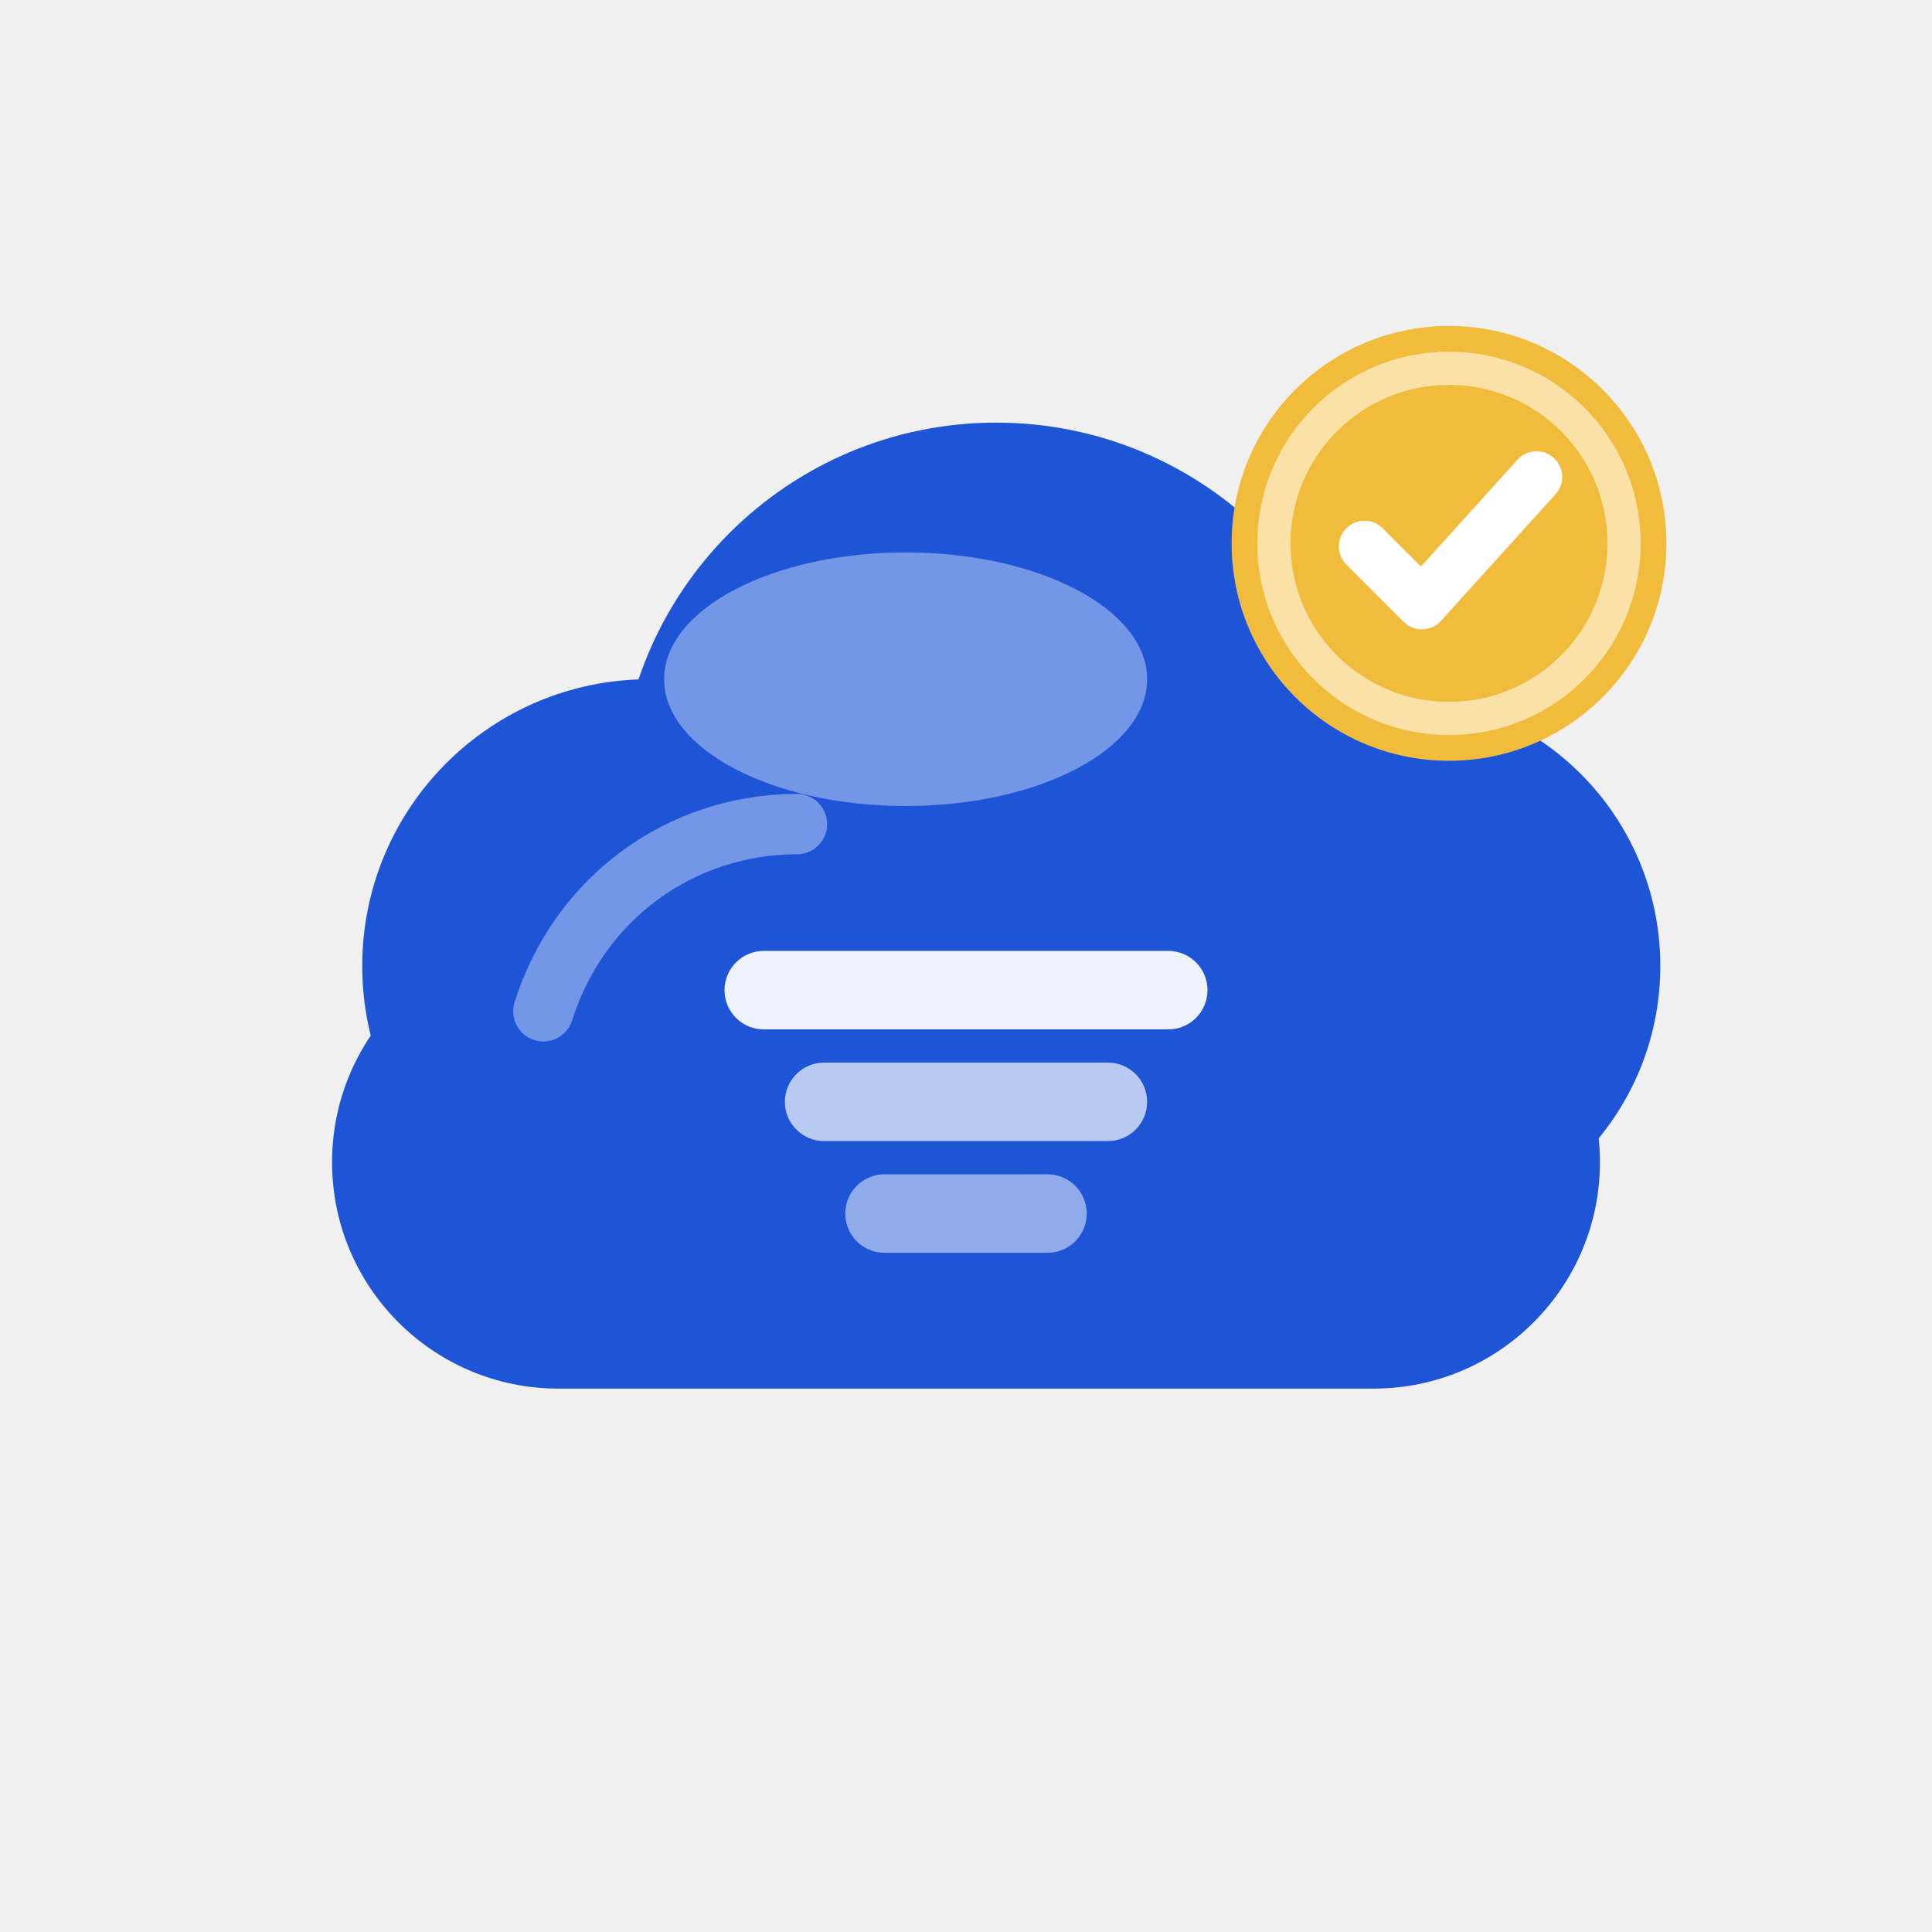
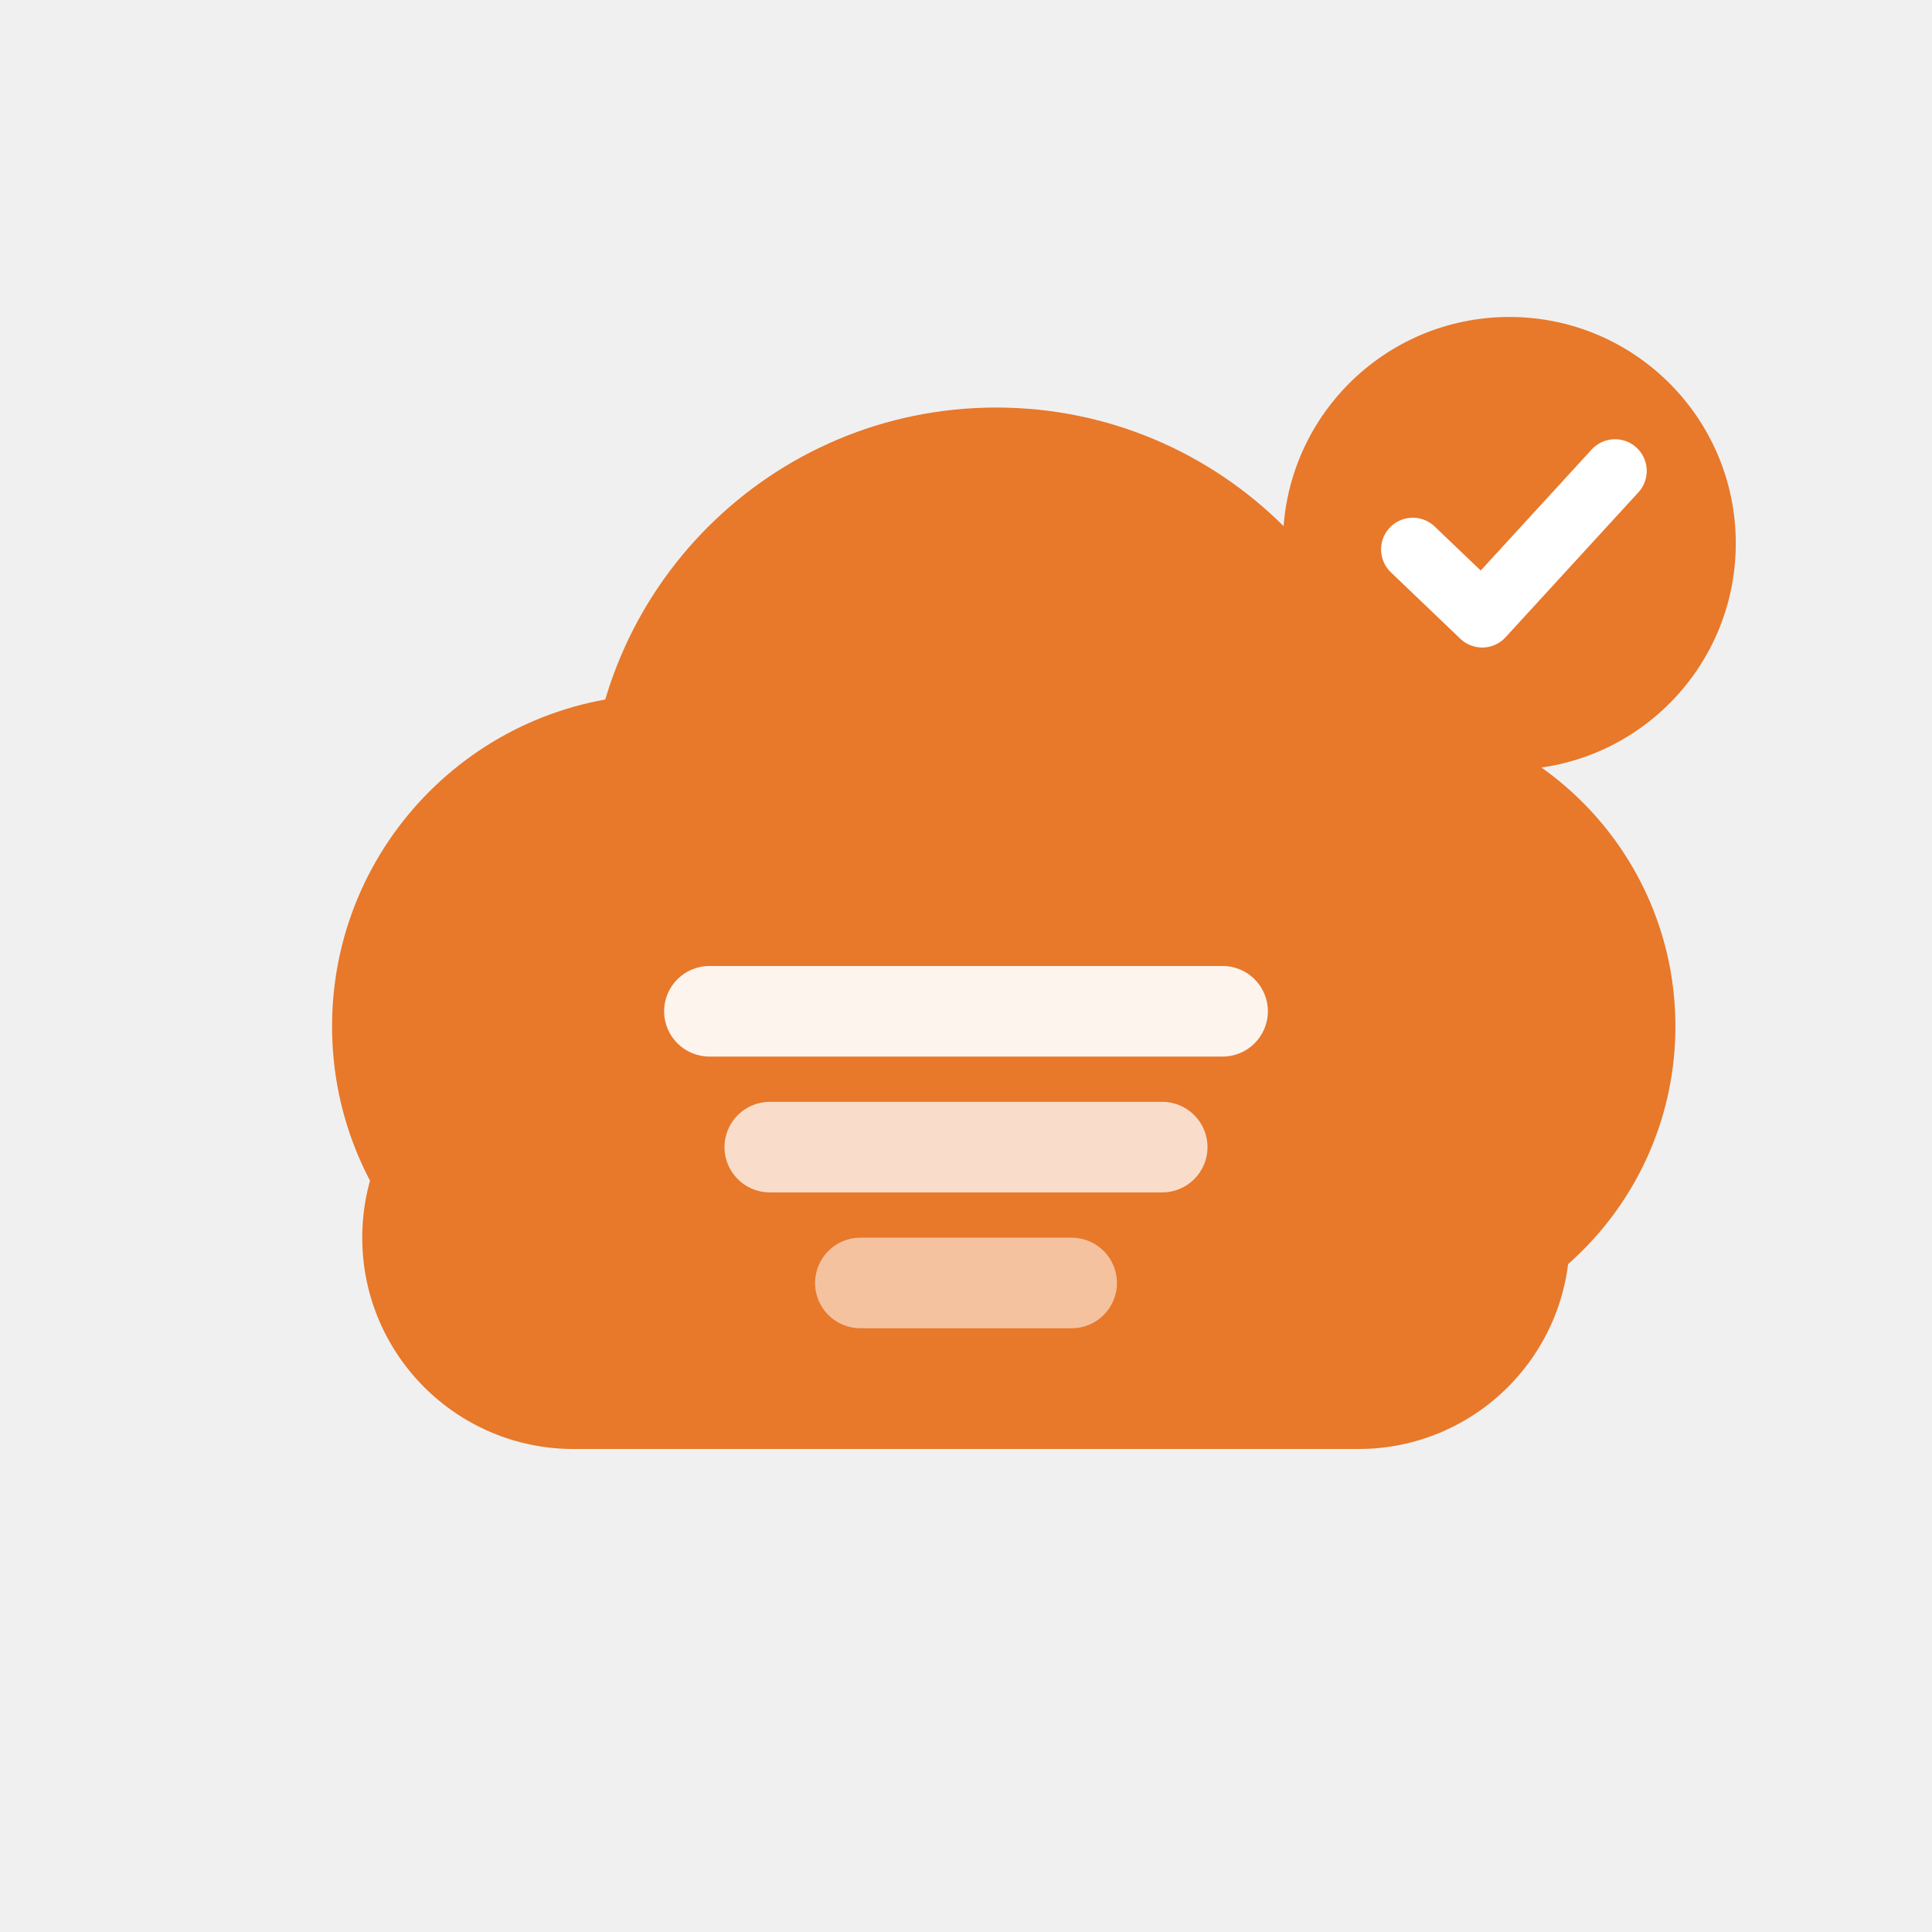
<svg xmlns="http://www.w3.org/2000/svg" width="64" height="64" viewBox="0 0 64 64">
  <g>
-     <g fill="#1e55d6">
-       <rect x="11" y="31" width="42" height="15" rx="7.5" />
-       <circle cx="21.5" cy="32" r="9.5" />
-       <circle cx="33" cy="26.5" r="12.5" />
-       <circle cx="46" cy="32" r="9" />
+     <g fill="#e8782a">
+       <circle cx="22" cy="34" r="11" />
+       <circle cx="33" cy="27" r="13.5" />
+       <circle cx="45" cy="34" r="10.5" />
+       <rect x="12" y="34" width="40" height="14" rx="7" />
    </g>
-     <ellipse cx="30" cy="22.5" rx="8" ry="4.2" fill="rgba(255,255,255,0.38)" />
-     <path d="M18 33.5c1.2-3.8 4.6-6.2 8.4-6.2" stroke="rgba(255,255,255,0.38)" stroke-width="2" stroke-linecap="round" fill="none" />
-     <rect x="24" y="31.5" width="16" height="2.6" rx="1.3" fill="rgba(255,255,255,0.92)" opacity="1" />
-     <rect x="26" y="35.2" width="12" height="2.6" rx="1.3" fill="rgba(255,255,255,0.92)" opacity="0.75" />
-     <rect x="28" y="38.9" width="8" height="2.6" rx="1.3" fill="rgba(255,255,255,0.92)" opacity="0.55" />
-     <g>
-       <circle cx="48" cy="18" r="7.2" fill="#f6c344" />
-       <circle cx="48" cy="18" r="7.2" fill="#e8b02e" opacity="0.35" />
-       <circle cx="48" cy="18" r="5.8" fill="none" stroke="#fff" stroke-width="1.1" opacity="0.55" />
-       <path d="M45.2 18.1 47.1 20l3.8-4.2" stroke="#fff" stroke-width="1.7" stroke-linecap="round" stroke-linejoin="round" fill="none" />
-     </g>
+     <rect x="22" y="32" width="20" height="3" rx="1.5" fill="#ffffff" opacity="0.92" />
+     <rect x="24" y="36.5" width="16" height="3" rx="1.5" fill="#ffffff" opacity="0.75" />
+     <rect x="27" y="41" width="10" height="3" rx="1.5" fill="#ffffff" opacity="0.55" />
+     <circle cx="50" cy="18" r="7.5" fill="#e8782a" />
+     <path d="M46.8 18.2 49.1 20.4l4.4-4.8" stroke="#ffffff" stroke-width="2.1" stroke-linecap="round" stroke-linejoin="round" fill="none" />
  </g>
</svg>
